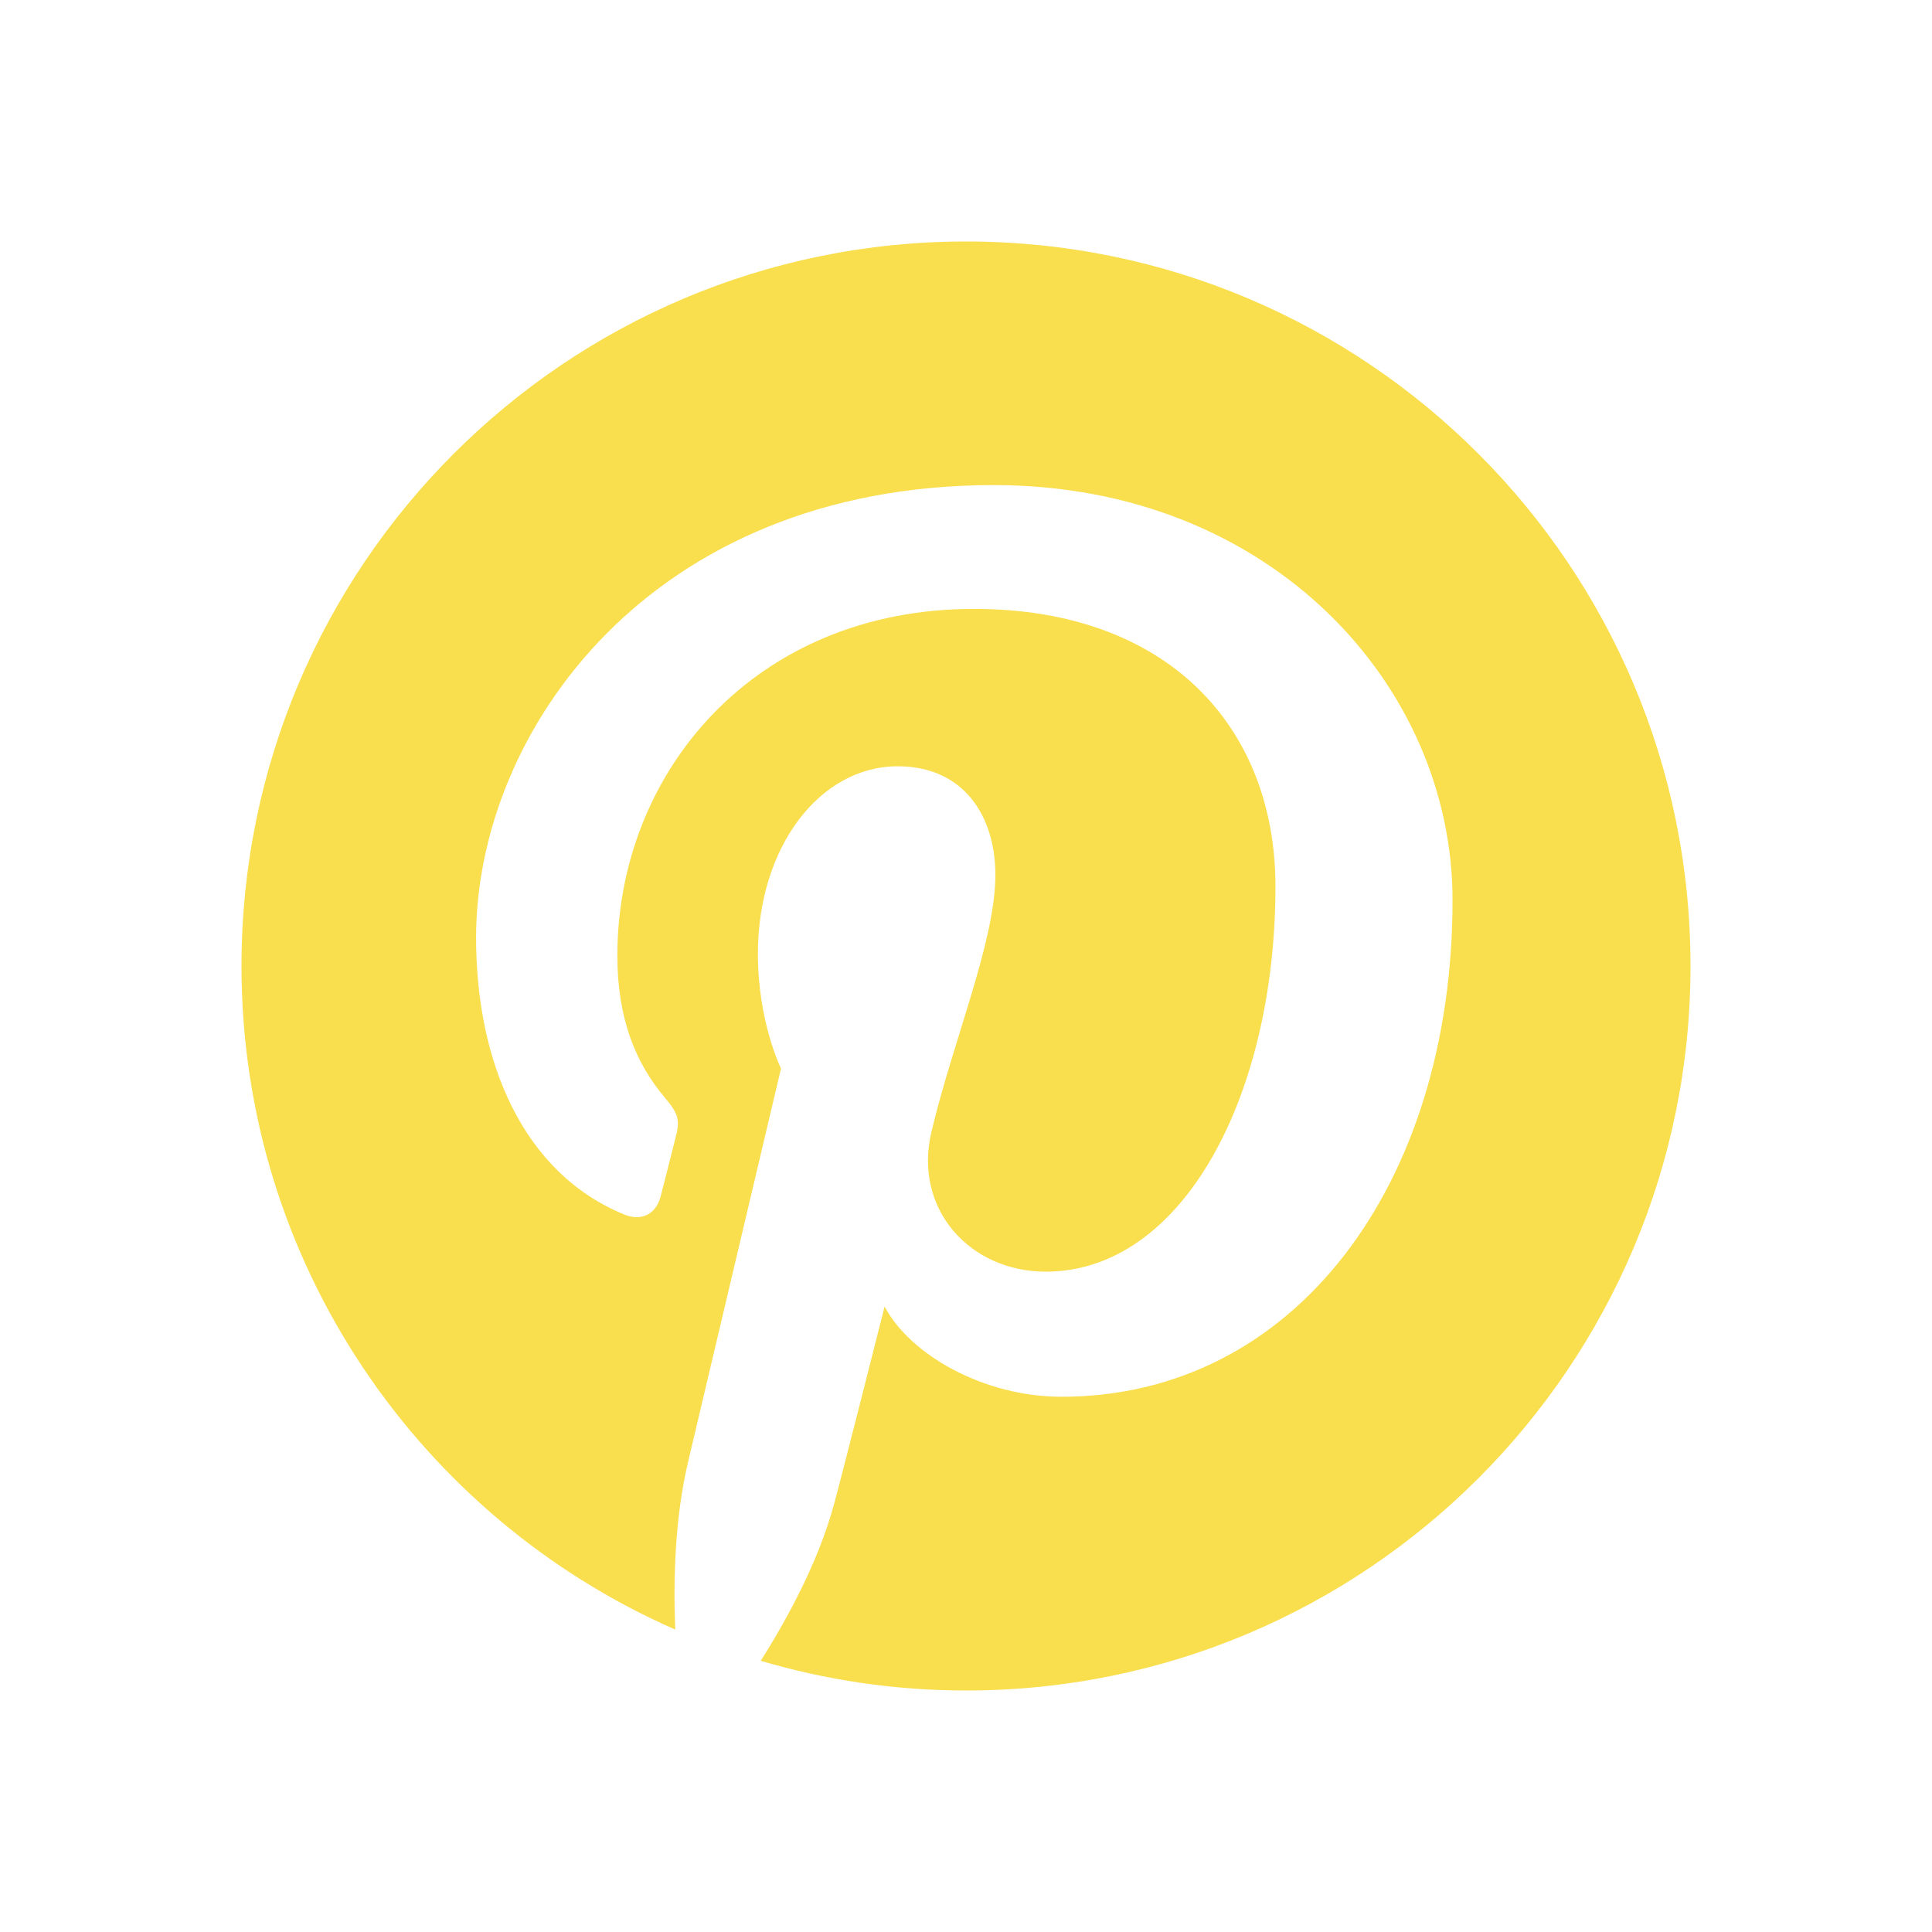
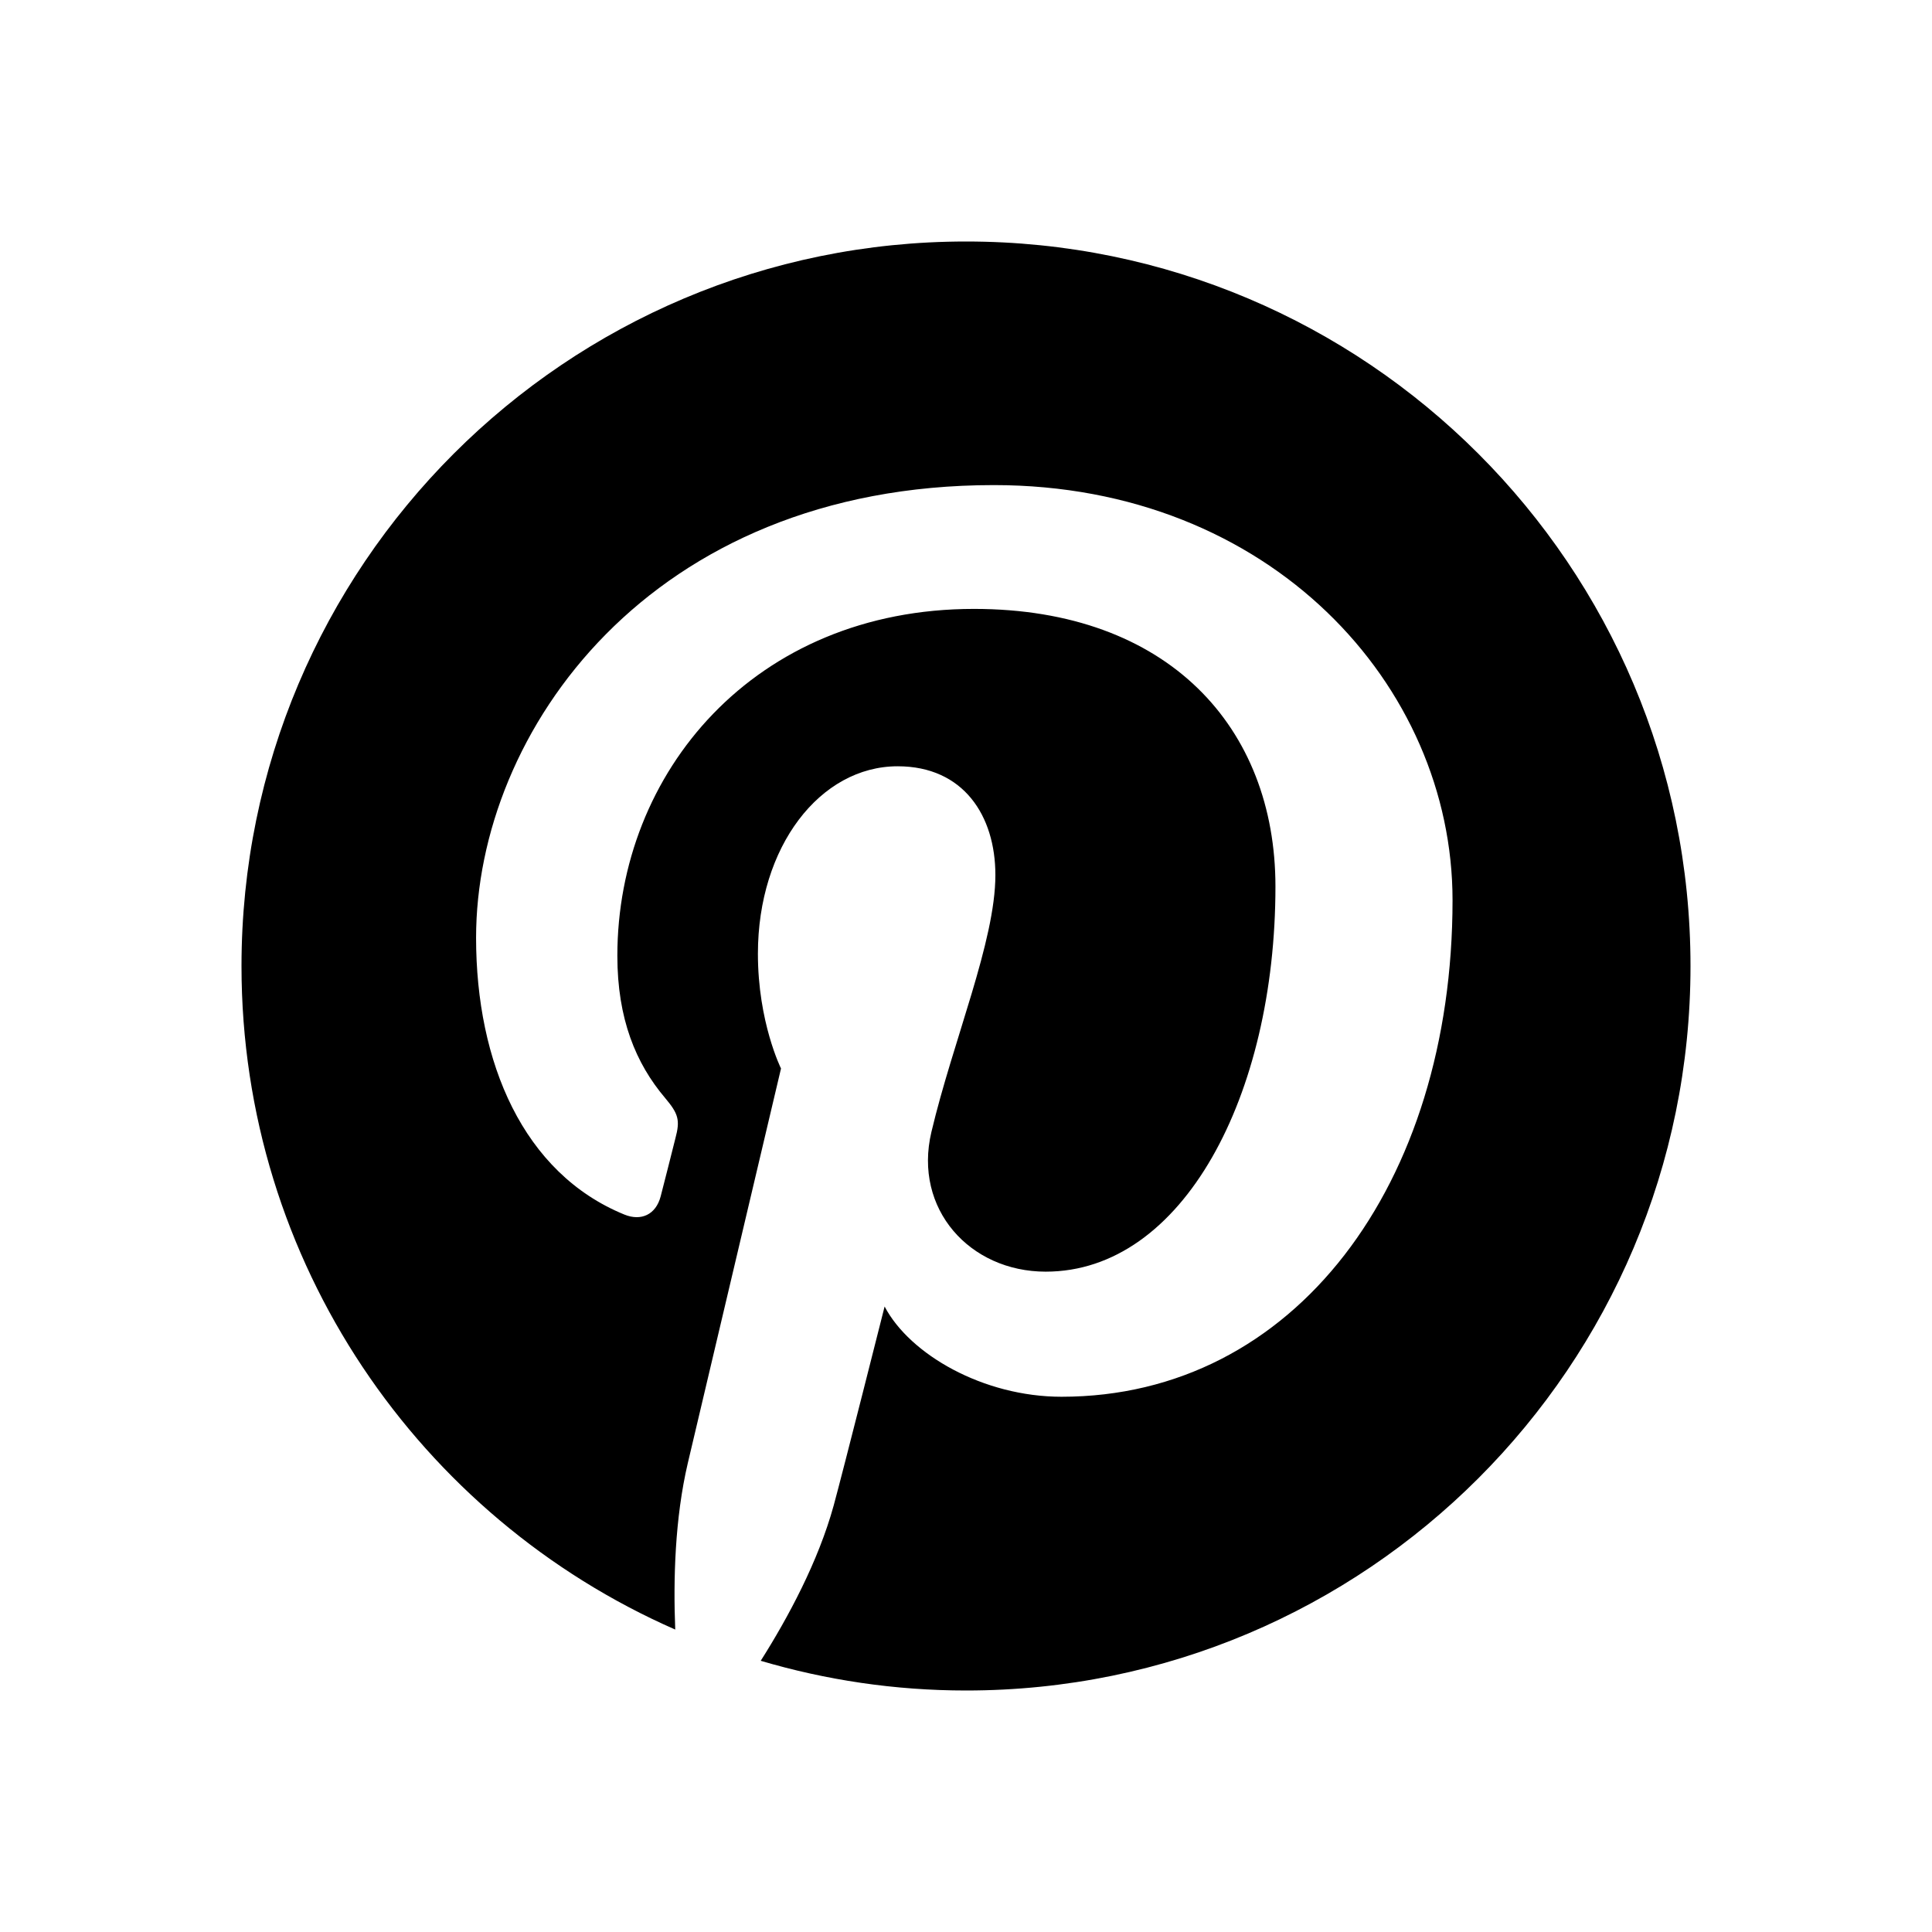
<svg xmlns="http://www.w3.org/2000/svg" width="24" height="24" viewBox="0 0 24 24" fill="none">
-   <path d="M12.001 3C7.03 3 3 7.029 3 12.001C3 15.685 5.216 18.852 8.388 20.243C8.363 19.616 8.384 18.86 8.544 18.176C8.717 17.446 9.702 13.273 9.702 13.273C9.702 13.273 9.415 12.698 9.415 11.848C9.415 10.515 10.189 9.519 11.151 9.519C11.969 9.519 12.365 10.133 12.365 10.87C12.365 11.693 11.84 12.923 11.57 14.063C11.344 15.019 12.048 15.797 12.99 15.797C14.695 15.797 15.844 13.607 15.844 11.012C15.844 9.04 14.515 7.564 12.099 7.564C9.369 7.564 7.669 9.599 7.669 11.873C7.669 12.658 7.899 13.21 8.261 13.638C8.428 13.836 8.451 13.914 8.39 14.141C8.348 14.305 8.249 14.705 8.207 14.862C8.147 15.09 7.963 15.172 7.757 15.088C6.499 14.575 5.914 13.198 5.914 11.649C5.914 9.093 8.07 6.026 12.346 6.026C15.782 6.026 18.044 8.514 18.044 11.182C18.044 14.713 16.082 17.351 13.187 17.351C12.216 17.351 11.302 16.826 10.989 16.23C10.989 16.23 10.466 18.303 10.356 18.703C10.165 19.396 9.792 20.091 9.45 20.631C10.259 20.87 11.115 21 12.001 21C16.971 21 21 16.971 21 12.001C21 7.029 16.971 3 12.001 3Z" fill="#F9DE4E" />
+   <path d="M12.001 3C7.03 3 3 7.029 3 12.001C3 15.685 5.216 18.852 8.388 20.243C8.363 19.616 8.384 18.86 8.544 18.176C8.717 17.446 9.702 13.273 9.702 13.273C9.702 13.273 9.415 12.698 9.415 11.848C9.415 10.515 10.189 9.519 11.151 9.519C11.969 9.519 12.365 10.133 12.365 10.87C12.365 11.693 11.84 12.923 11.57 14.063C11.344 15.019 12.048 15.797 12.99 15.797C14.695 15.797 15.844 13.607 15.844 11.012C15.844 9.04 14.515 7.564 12.099 7.564C9.369 7.564 7.669 9.599 7.669 11.873C7.669 12.658 7.899 13.21 8.261 13.638C8.428 13.836 8.451 13.914 8.39 14.141C8.348 14.305 8.249 14.705 8.207 14.862C8.147 15.09 7.963 15.172 7.757 15.088C6.499 14.575 5.914 13.198 5.914 11.649C5.914 9.093 8.07 6.026 12.346 6.026C15.782 6.026 18.044 8.514 18.044 11.182C18.044 14.713 16.082 17.351 13.187 17.351C12.216 17.351 11.302 16.826 10.989 16.23C10.989 16.23 10.466 18.303 10.356 18.703C10.165 19.396 9.792 20.091 9.45 20.631C10.259 20.87 11.115 21 12.001 21C16.971 21 21 16.971 21 12.001C21 7.029 16.971 3 12.001 3Z" fill="#000000" />
</svg>
